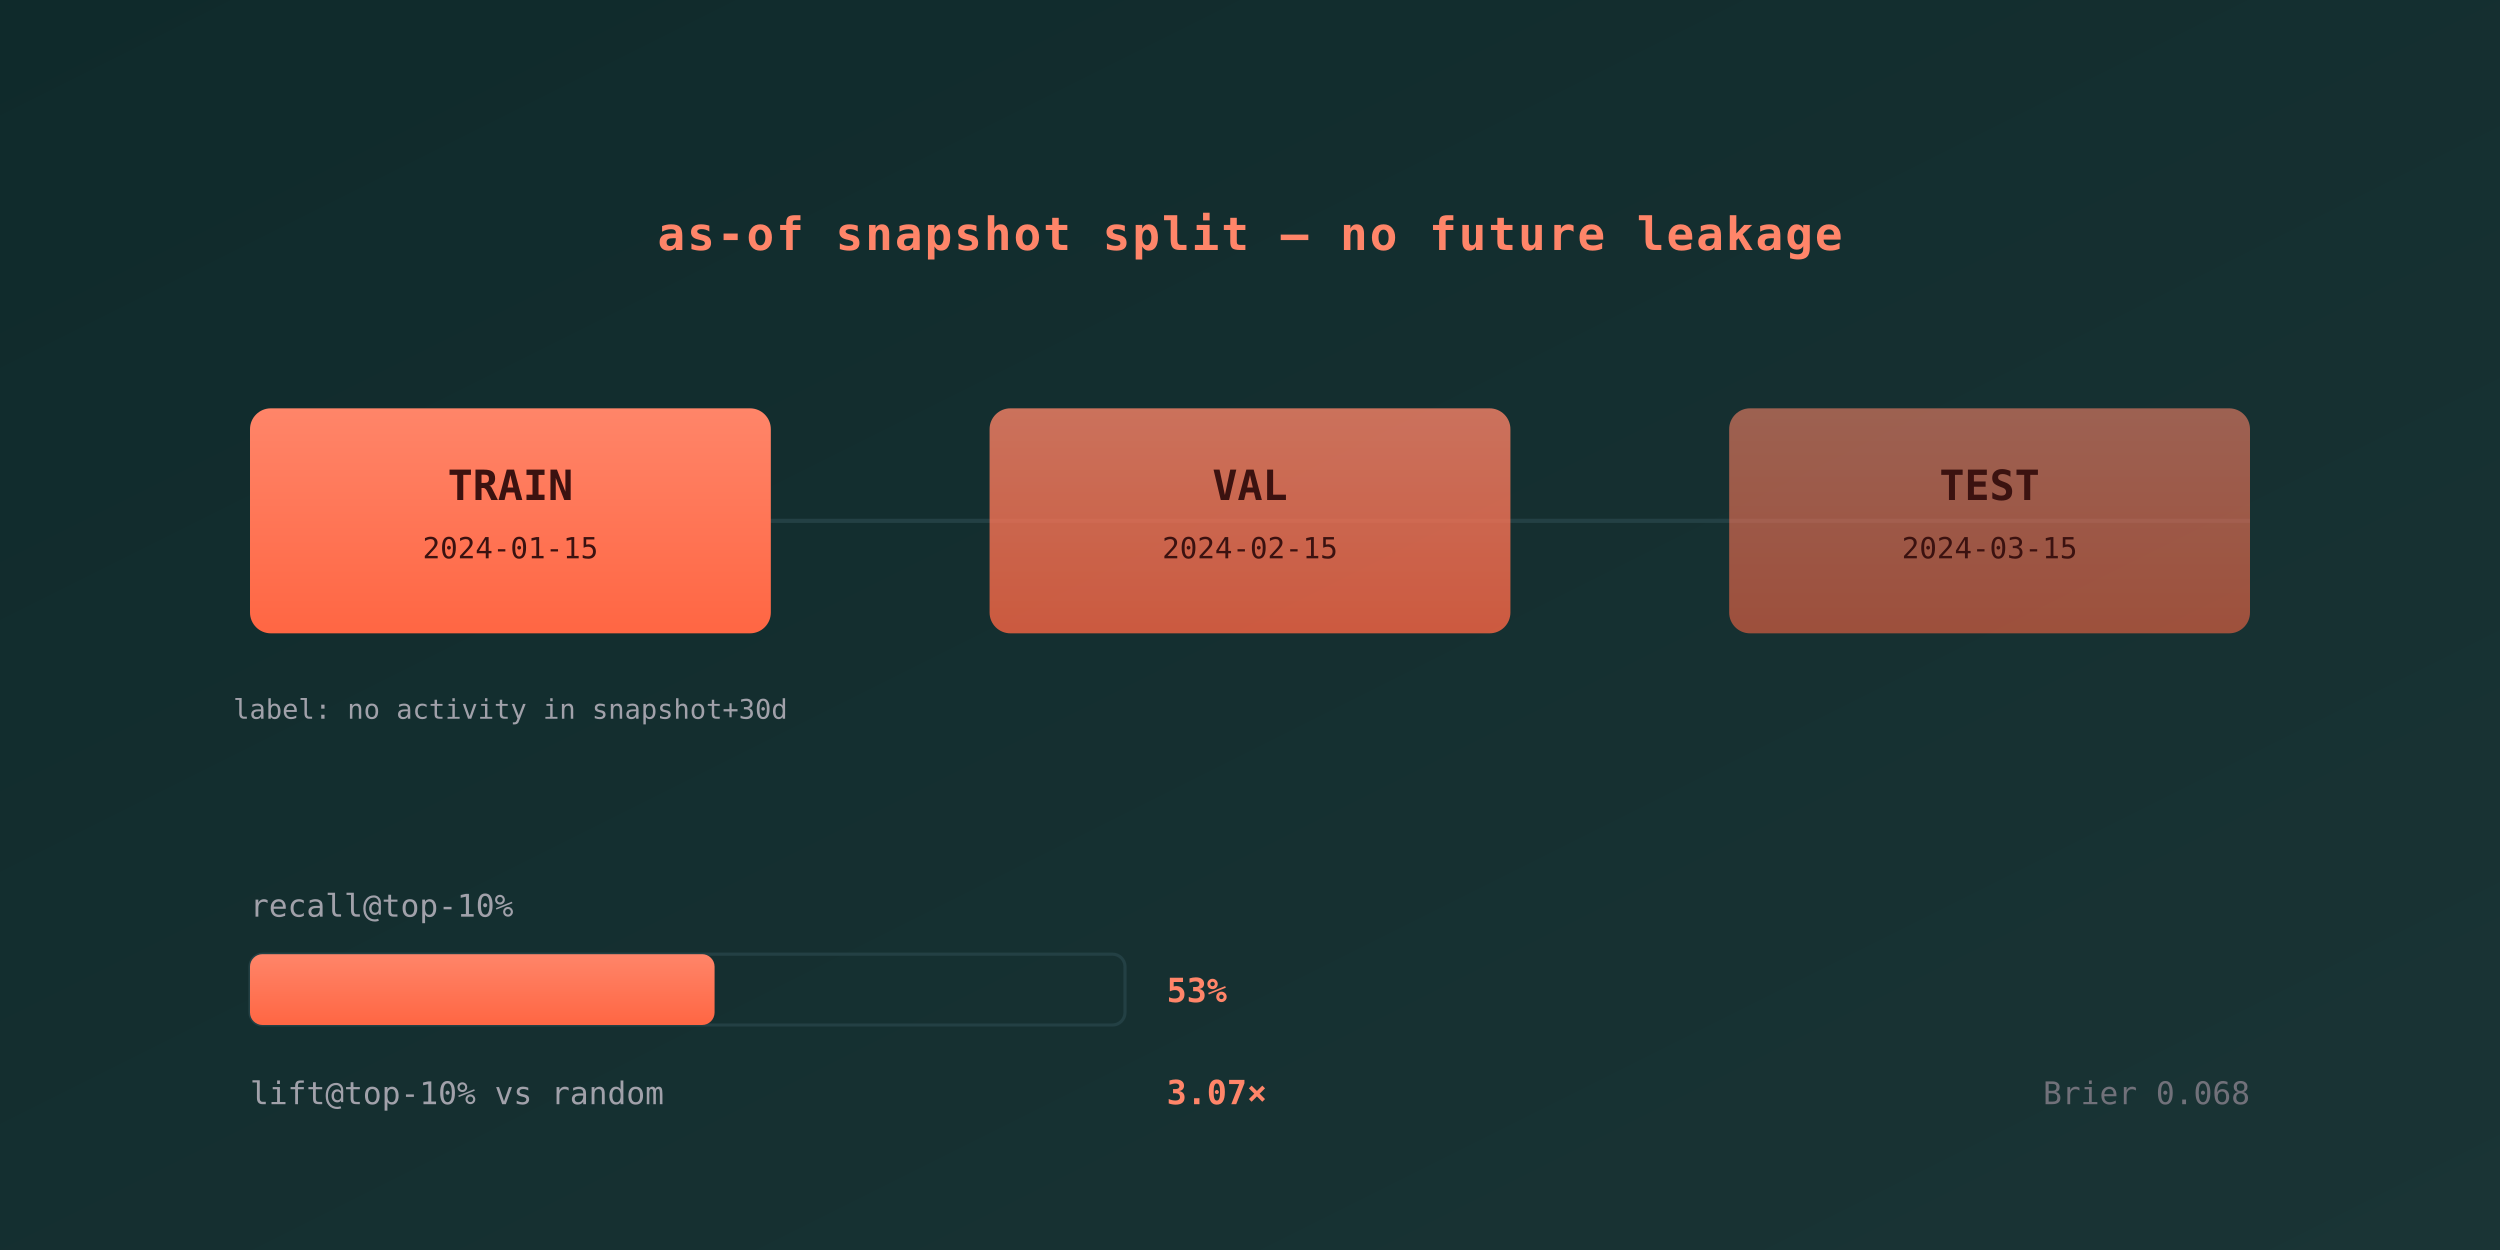
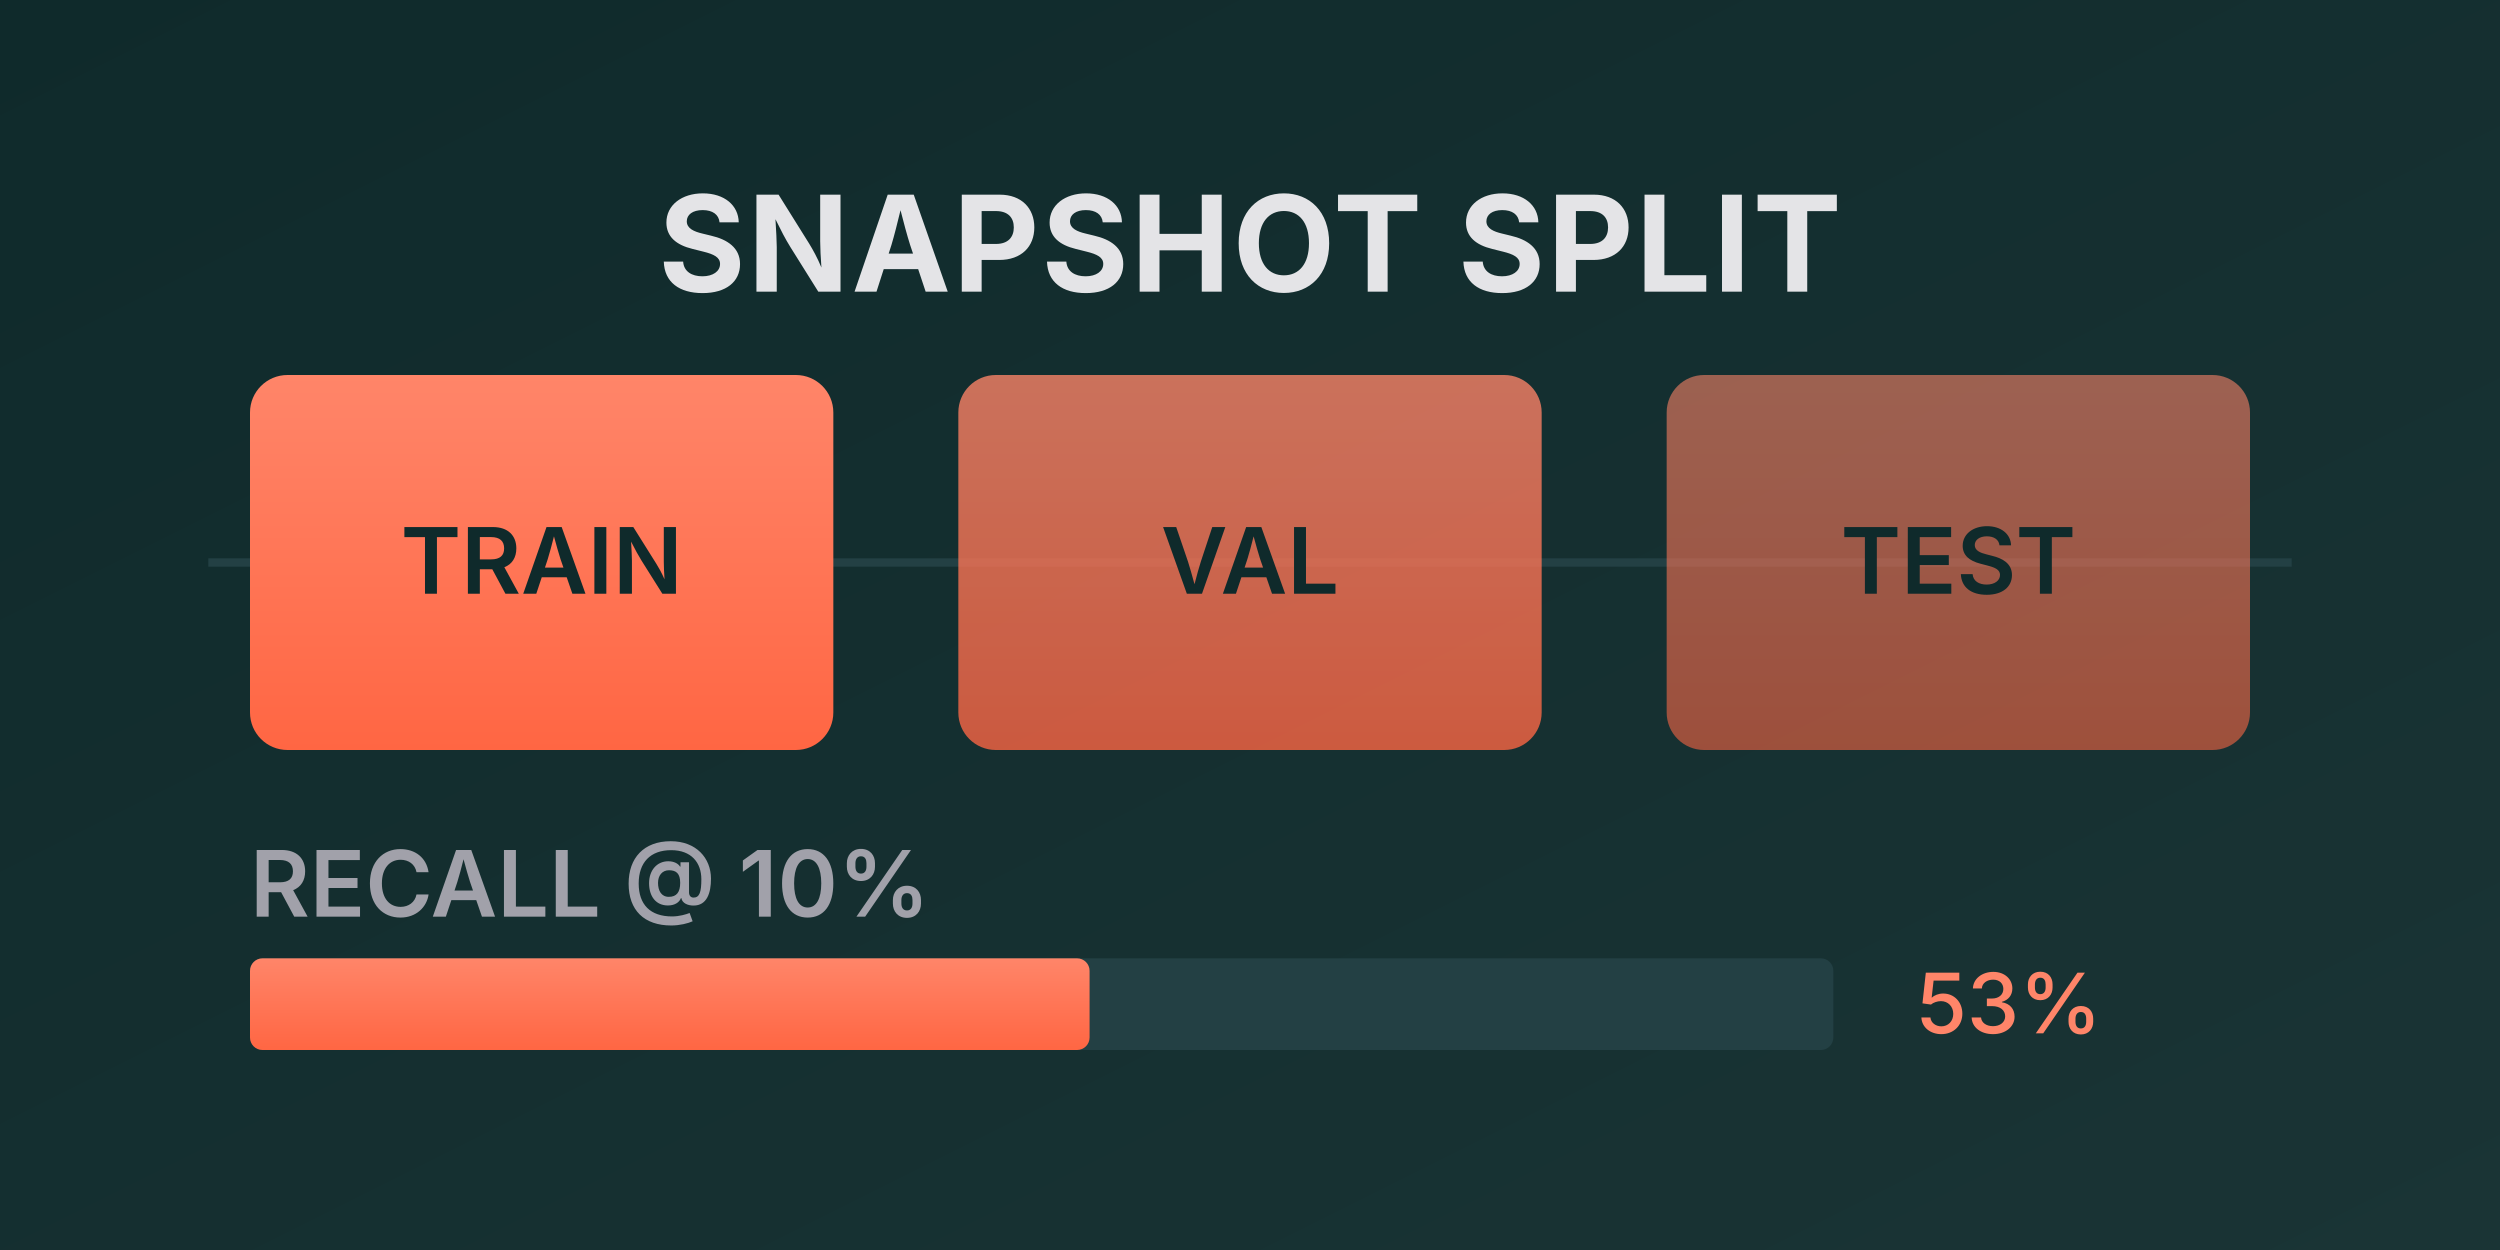
<svg xmlns="http://www.w3.org/2000/svg" viewBox="0 0 1200 600" role="img" aria-label="Leakage-free churn model: chronological snapshot split and top-decile lift">
  <defs>
-     <linearGradient id="bg" x1="0" y1="0" x2="1" y2="1">
+     <linearGradient id="churn-bg" x1="0" y1="0" x2="1" y2="1">
      <stop offset="0" stop-color="#0f2a2b" />
      <stop offset="1" stop-color="#1a3435" />
    </linearGradient>
-     <linearGradient id="accent" x1="0" y1="0" x2="0" y2="1">
+     <linearGradient id="churn-accent" x1="0" y1="0" x2="0" y2="1">
      <stop offset="0" stop-color="#ff8569" />
      <stop offset="1" stop-color="#ff6643" />
    </linearGradient>
  </defs>
-   <rect width="1200" height="600" fill="url(#bg)" />
-   <g font-family="SF Mono, Monaco, monospace" text-anchor="middle">
-     <text x="600" y="120" font-size="22" font-weight="bold" fill="#ff8569" letter-spacing="1">as-of snapshot split — no future leakage</text>
-     <line x1="120" y1="250" x2="1080" y2="250" stroke="#234044" stroke-width="2" />
-     <g>
-       <rect x="120" y="196" width="250" height="108" rx="10" fill="url(#accent)" />
-       <text x="245" y="240" font-size="20" font-weight="bold" fill="#3b1210">TRAIN</text>
-       <text x="245" y="268" font-size="14" fill="#3b1210">2024-01-15</text>
-     </g>
-     <g>
-       <rect x="475" y="196" width="250" height="108" rx="10" fill="url(#accent)" opacity="0.78" />
-       <text x="600" y="240" font-size="20" font-weight="bold" fill="#3b1210">VAL</text>
-       <text x="600" y="268" font-size="14" fill="#3b1210">2024-02-15</text>
-     </g>
-     <g>
-       <rect x="830" y="196" width="250" height="108" rx="10" fill="url(#accent)" opacity="0.58" />
-       <text x="955" y="240" font-size="20" font-weight="bold" fill="#3b1210">TEST</text>
-       <text x="955" y="268" font-size="14" fill="#3b1210">2024-03-15</text>
-     </g>
-     <text x="245" y="345" font-size="13" fill="#a1a1aa">label: no activity in snapshot+30d</text>
-   </g>
-   <g font-family="SF Mono, Monaco, monospace">
-     <text x="120" y="440" font-size="15" fill="#a1a1aa">recall@top-10%</text>
-     <rect x="120" y="458" width="420" height="34" rx="6" fill="none" stroke="#234044" stroke-width="1.5" />
-     <rect x="120" y="458" width="223" height="34" rx="6" fill="url(#accent)" />
-     <text x="560" y="481" font-size="16" font-weight="bold" fill="#ff8569">53%</text>
-     <text x="120" y="530" font-size="15" fill="#a1a1aa">lift@top-10% vs random</text>
-     <text x="560" y="530" font-size="16" font-weight="bold" fill="#ff8569">3.07×</text>
-     <text x="1080" y="530" font-size="15" fill="#71717a" text-anchor="end">Brier 0.068</text>
-   </g>
+   <rect width="1200" height="600" fill="url(#churn-bg)" />
+   <text x="600" y="140" font-family="Inter, system-ui, sans-serif" font-size="64" font-weight="700" letter-spacing="1" fill="#e4e4e7" text-anchor="middle">SNAPSHOT SPLIT</text>
+   <line x1="100" y1="270" x2="1100" y2="270" stroke="#234044" stroke-width="4" />
+   <rect x="120" y="180" width="280" height="180" rx="18" fill="url(#churn-accent)" />
+   <rect x="460" y="180" width="280" height="180" rx="18" fill="url(#churn-accent)" opacity="0.78" />
+   <rect x="800" y="180" width="280" height="180" rx="18" fill="url(#churn-accent)" opacity="0.58" />
+   <text x="260" y="285" font-family="Inter, system-ui, sans-serif" font-size="44" font-weight="600" fill="#0f2a2b" text-anchor="middle">TRAIN</text>
+   <text x="600" y="285" font-family="Inter, system-ui, sans-serif" font-size="44" font-weight="600" fill="#0f2a2b" text-anchor="middle">VAL</text>
+   <text x="940" y="285" font-family="Inter, system-ui, sans-serif" font-size="44" font-weight="600" fill="#0f2a2b" text-anchor="middle">TEST</text>
+   <text x="120" y="440" font-family="Inter, system-ui, sans-serif" font-size="44" font-weight="600" fill="#a1a1aa">RECALL @ 10%</text>
+   <rect x="120" y="460" width="760" height="44" rx="6" fill="#234044" />
+   <rect x="120" y="460" width="403" height="44" rx="6" fill="url(#churn-accent)" />
+   <text x="920" y="496" font-family="Inter, system-ui, sans-serif" font-size="40" font-weight="500" fill="#ff8569">53%</text>
</svg>
